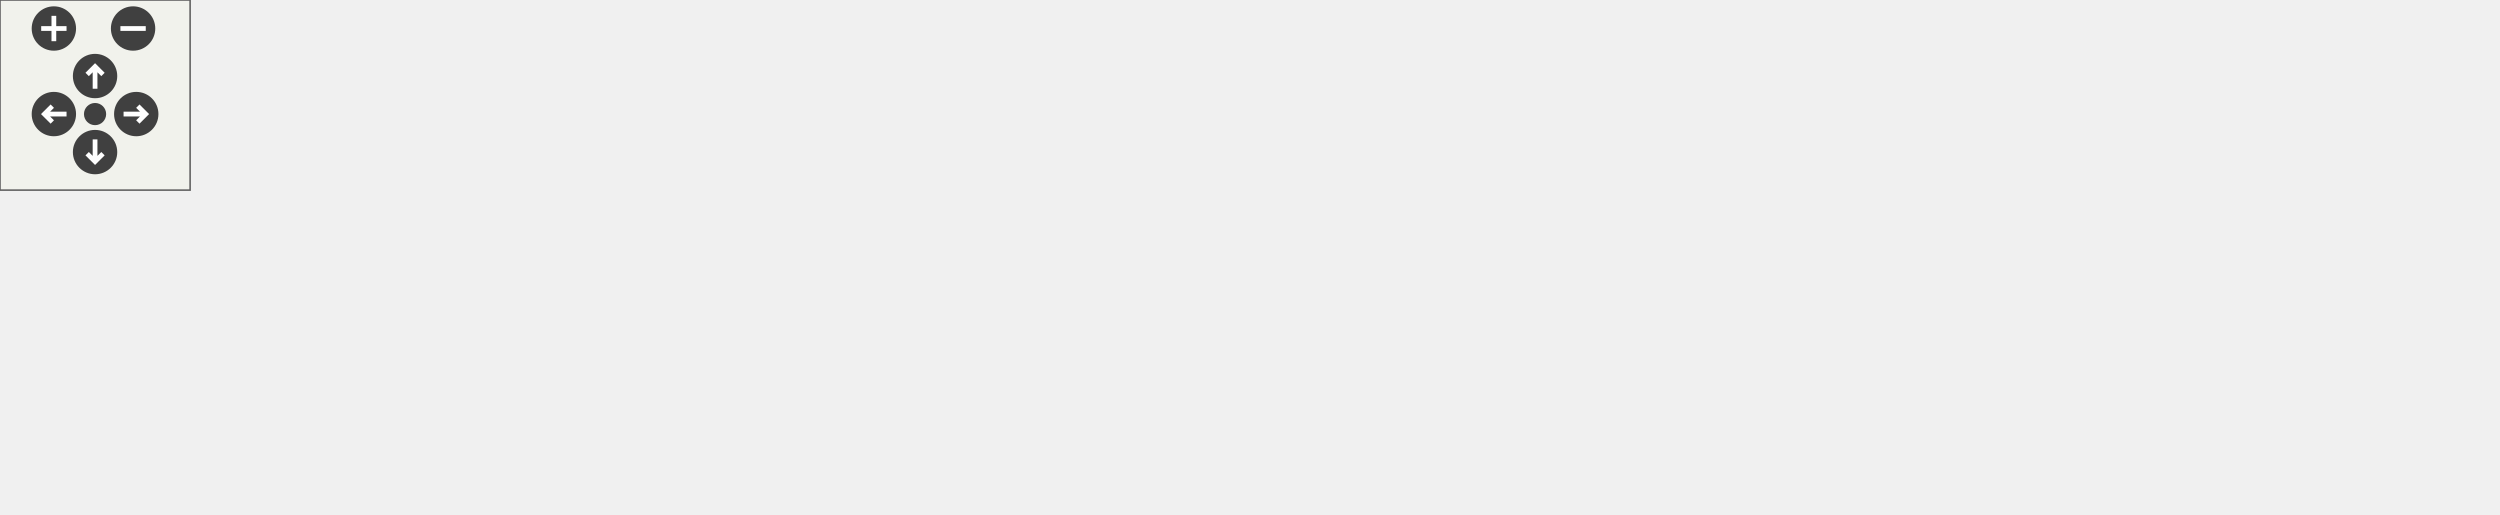
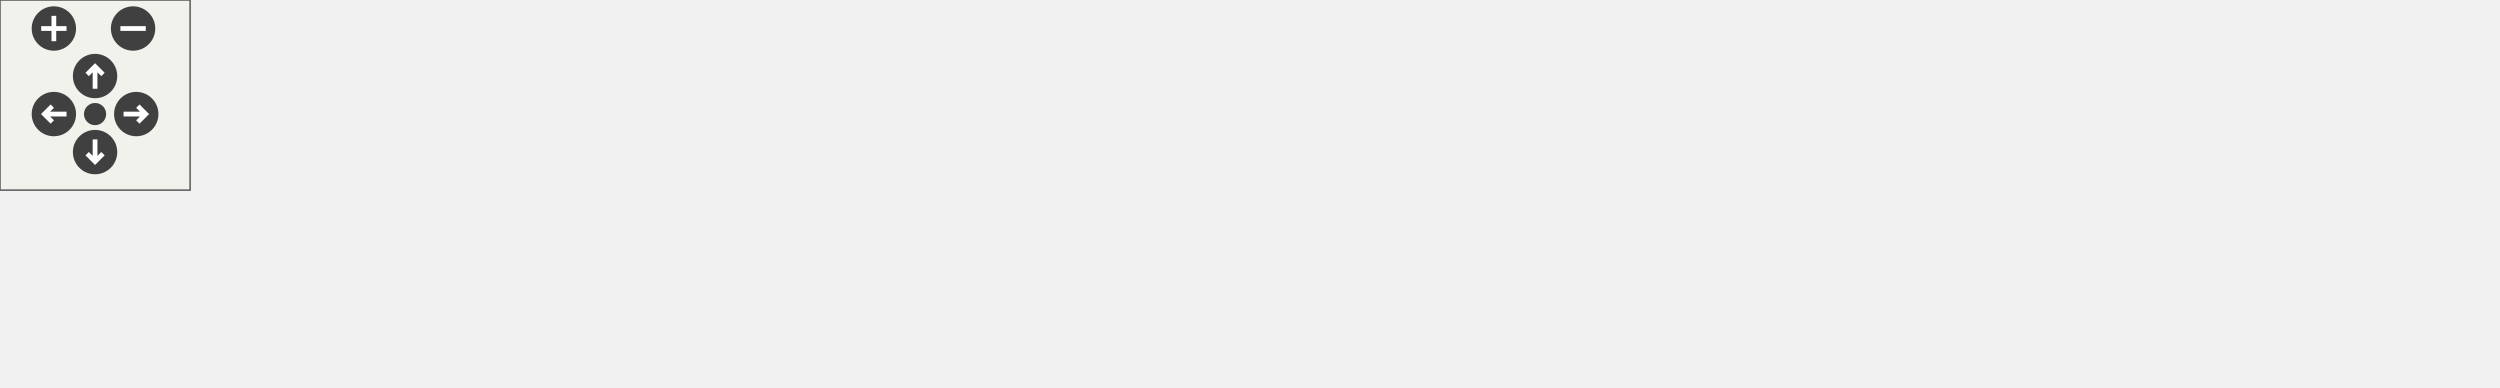
<svg xmlns="http://www.w3.org/2000/svg" xmlns:xlink="http://www.w3.org/1999/xlink" id="main" version="1.1" xml:space="preserve">
  <defs>
    <circle id="rim" cx="0" cy="0" r="7" />
    <circle id="rim2" cx="0" cy="0" r="3.5" />
    <g id="zoomPlus">
      <use xlink:href="#rim" fill="#404040">
        <set attributeName="fill" to="#808080" begin="zoomplus.mouseover" end="zoomplus.mouseout" />
      </use>
      <path d="M-4,0h8M0,-4v8" fill="none" stroke="white" stroke-width="1.5" pointer-events="none" />
    </g>
    <g id="zoomMin">
      <use xlink:href="#rim" fill="#404040">
        <set attributeName="fill" to="#808080" begin="zoomminus.mouseover" end="zoomminus.mouseout" />
      </use>
      <path d="M-4,0h8" fill="none" stroke="white" stroke-width="1.5" pointer-events="none" />
    </g>
    <g id="dirArrow">
      <path fill="none" stroke="white" stroke-width="1.5" d="M0,-3.0v7 M-2.5,-0.5L0,-3.0L2.5,-0.5" />
    </g>
    <g id="resetDef">
      <use xlink:href="#rim2" fill="#404040">
        <set attributeName="fill" to="#808080" begin="reset.mouseover" end="reset.mouseout" />
      </use>
    </g>
  </defs>
  <svg id="graph" class="graph">
    <g id="viewport">
      <g id="node1" class="node">
-         <polygon fill="#bfbfbf" stroke="black" points="0,-40.5 0,-61.5 112,-61.5 112,-40.5 0,-40.5" />
-         <text text-anchor="middle" x="56" y="-48.5" font-family="Helvetica,sans-Serif" font-size="10.00">GetSintFromMessage</text>
+         <polygon fill="#bfbfbf" stroke="black" points="0,-20.5 0,-41.5 112,-41.5 112,-20.5 0,-20.5" />
+         <text text-anchor="middle" x="56" y="-28.5" font-family="Helvetica,sans-Serif" font-size="10.00">GetSintFromMessage</text>
      </g>
      <g id="node3" class="node">
-         <a xlink:href="../../d1/d6c/cipconnectionobject_8h.html#ae749b42a4af3686272ffa6fb24fd3860" target="_top" xlink:title="ConnectionObjectInitializeFromMessage">
-           <polygon fill="none" stroke="black" points="161.5,-80.5 161.5,-101.5 354.5,-101.5 354.5,-80.5 161.5,-80.5" />
-           <text text-anchor="middle" x="258" y="-88.5" font-family="Helvetica,sans-Serif" font-size="10.00">ConnectionObjectInitializeFromMessage</text>
-         </a>
-       </g>
-       <g id="edge2" class="edge">
-         <path fill="none" stroke="midnightblue" d="M113.168,-63.745C124.686,-66.224 136.718,-68.749 148,-71 164.18,-74.229 181.742,-77.518 197.985,-80.472" />
-         <polygon fill="midnightblue" stroke="midnightblue" points="113.725,-60.285 103.211,-61.588 112.243,-67.126 113.725,-60.285" />
-       </g>
-       <g id="node5" class="node">
        <a xlink:href="../../d1/d02/cipepath_8h.html#a27b1a3769281dfd32fe6db6d52d5173e" target="_top" xlink:title="Gets the data word length of a Simple Data segment.">
          <polygon fill="none" stroke="black" points="150,-40.5 150,-61.5 366,-61.5 366,-40.5 150,-40.5" />
          <text text-anchor="middle" x="258" y="-48.5" font-family="Helvetica,sans-Serif" font-size="10.00">GetPathDataSegmentSimpleDataWordLength</text>
        </a>
      </g>
-       <g id="edge4" class="edge">
-         <path fill="none" stroke="midnightblue" d="M122.278,-51C131.211,-51 140.557,-51 149.986,-51" />
-         <polygon fill="midnightblue" stroke="midnightblue" points="122,-47.5 112,-51 122,-54.5 122,-47.5" />
+       <g id="edge2" class="edge">
+         <path fill="none" stroke="midnightblue" d="M122.181,-37.553C131.753,-38.5 141.8,-39.495 151.916,-40.497" />
+         <polygon fill="midnightblue" stroke="midnightblue" points="122.296,-34.047 112,-36.545 121.606,-41.013 122.296,-34.047" />
      </g>
-       <g id="node7" class="node">
+       <g id="node5" class="node">
        <a xlink:href="../../d1/d02/cipepath_8h.html#ae7344c52d0c796ecd8ec98d3b1b87791" target="_top" xlink:title="Gets the data for an Electronic Key of format 4 from the EPath message.">
          <polygon fill="none" stroke="black" points="148.5,-0.5 148.5,-21.5 367.5,-21.5 367.5,-0.5 148.5,-0.5" />
          <text text-anchor="middle" x="258" y="-8.5" font-family="Helvetica,sans-Serif" font-size="10.00">GetPathLogicalSegmentElectronicKeyFormat4</text>
        </a>
      </g>
-       <g id="edge6" class="edge">
-         <path fill="none" stroke="midnightblue" d="M113.168,-38.255C124.686,-35.776 136.718,-33.251 148,-31 164.18,-27.771 181.742,-24.482 197.985,-21.528" />
-         <polygon fill="midnightblue" stroke="midnightblue" points="112.243,-34.874 103.211,-40.412 113.725,-41.715 112.243,-34.874" />
+       <g id="edge4" class="edge">
+         <path fill="none" stroke="midnightblue" d="M122.181,-24.448C131.753,-23.5 141.8,-22.505 151.916,-21.503" />
+         <polygon fill="midnightblue" stroke="midnightblue" points="121.606,-20.987 112,-25.455 122.296,-27.953 121.606,-20.987" />
      </g>
-       <g id="node9" class="node">
+       <g id="node7" class="node">
        <a xlink:href="../../d5/d35/cipconnectionmanager_8c.html#a96ebb3d0e93c8d4ee4a7d6529061ee68" target="_top" xlink:title="Parse the connection path of a forward open request.">
          <polygon fill="none" stroke="black" points="404,-0.5 404,-21.5 516,-21.5 516,-0.5 404,-0.5" />
          <text text-anchor="middle" x="460" y="-8.5" font-family="Helvetica,sans-Serif" font-size="10.00">ParseConnectionPath</text>
        </a>
      </g>
-       <g id="edge8" class="edge">
+       <g id="edge6" class="edge">
        <path fill="none" stroke="midnightblue" d="M377.787,-11C386.772,-11 395.551,-11 403.827,-11" />
        <polygon fill="midnightblue" stroke="midnightblue" points="377.572,-7.5 367.572,-11 377.572,-14.5 377.572,-7.5" />
      </g>
-       <g id="node11" class="node">
+       <g id="node9" class="node">
        <a xlink:href="../../d5/d35/cipconnectionmanager_8c.html#ab0532e3b6d153312d4cf60746586058e" target="_top" xlink:title="Handles a Non Null Non Matching Forward Open Request.">
          <polygon fill="none" stroke="black" points="552,-0.5 552,-21.5 788,-21.5 788,-0.5 552,-0.5" />
          <text text-anchor="middle" x="670" y="-8.5" font-family="Helvetica,sans-Serif" font-size="10.00">HandleNonNullNonMatchingForwardOpenRequest</text>
        </a>
      </g>
-       <g id="edge10" class="edge">
+       <g id="edge8" class="edge">
        <path fill="none" stroke="midnightblue" d="M526.19,-11C534.405,-11 542.988,-11 551.696,-11" />
        <polygon fill="midnightblue" stroke="midnightblue" points="526,-7.5 516,-11 526,-14.5 526,-7.5" />
      </g>
    </g>
  </svg>
  <g id="navigator" transform="translate(0 0)" fill="#404254">
    <rect fill="#f2f5e9" fill-opacity="0.5" stroke="#606060" stroke-width=".5" x="0" y="0" width="60" height="60" />
    <use id="zoomplus" xlink:href="#zoomPlus" x="17" y="9" />
    <use id="zoomminus" xlink:href="#zoomMin" x="42" y="9" />
    <use id="reset" xlink:href="#resetDef" x="30" y="36" />
    <g id="arrowUp" xlink:href="#dirArrow" transform="translate(30 24)">
      <use xlink:href="#rim" fill="#404040">
        <set attributeName="fill" to="#808080" begin="arrowUp.mouseover" end="arrowUp.mouseout" />
      </use>
      <path fill="none" stroke="white" stroke-width="1.5" d="M0,-3.0v7 M-2.5,-0.5L0,-3.0L2.5,-0.5" />
    </g>
    <g id="arrowRight" xlink:href="#dirArrow" transform="rotate(90) translate(36 -43)">
      <use xlink:href="#rim" fill="#404040">
        <set attributeName="fill" to="#808080" begin="arrowRight.mouseover" end="arrowRight.mouseout" />
      </use>
      <path fill="none" stroke="white" stroke-width="1.5" d="M0,-3.0v7 M-2.5,-0.5L0,-3.0L2.5,-0.5" />
    </g>
    <g id="arrowDown" xlink:href="#dirArrow" transform="rotate(180) translate(-30 -48)">
      <use xlink:href="#rim" fill="#404040">
        <set attributeName="fill" to="#808080" begin="arrowDown.mouseover" end="arrowDown.mouseout" />
      </use>
      <path fill="none" stroke="white" stroke-width="1.5" d="M0,-3.0v7 M-2.5,-0.5L0,-3.0L2.5,-0.5" />
    </g>
    <g id="arrowLeft" xlink:href="#dirArrow" transform="rotate(270) translate(-36 17)">
      <use xlink:href="#rim" fill="#404040">
        <set attributeName="fill" to="#808080" begin="arrowLeft.mouseover" end="arrowLeft.mouseout" />
      </use>
      <path fill="none" stroke="white" stroke-width="1.5" d="M0,-3.0v7 M-2.5,-0.5L0,-3.0L2.5,-0.5" />
    </g>
  </g>
</svg>
